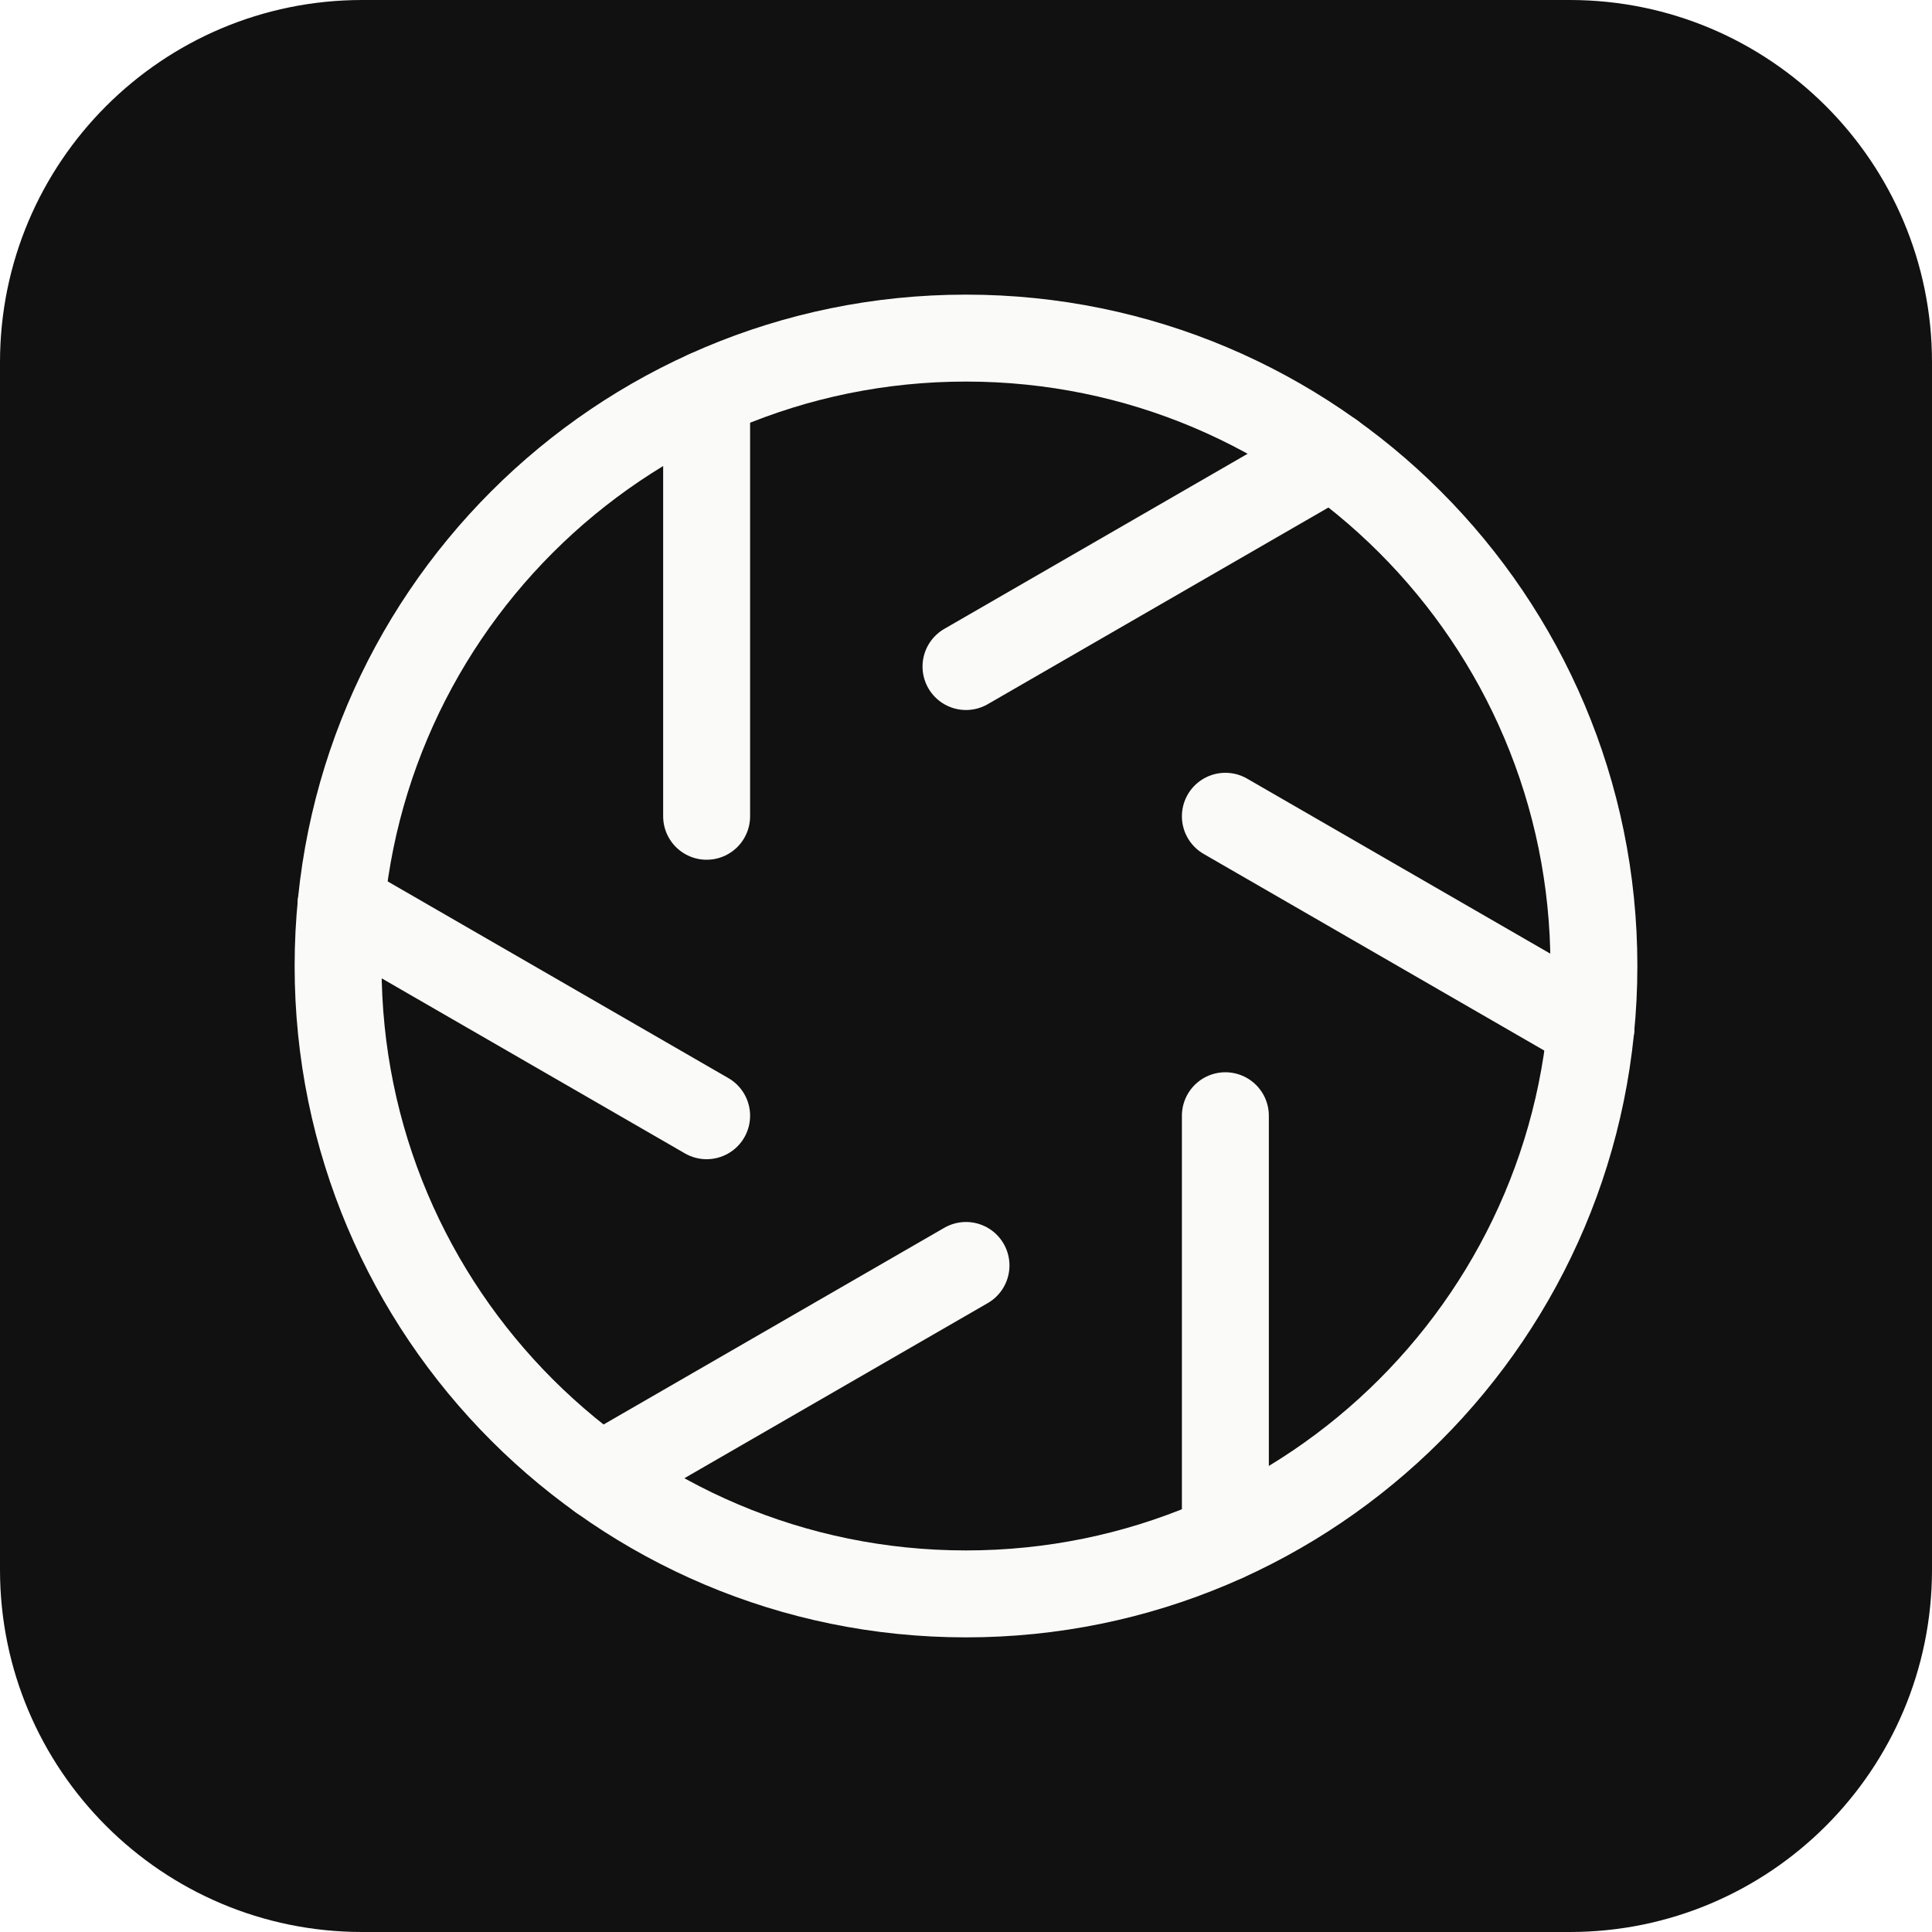
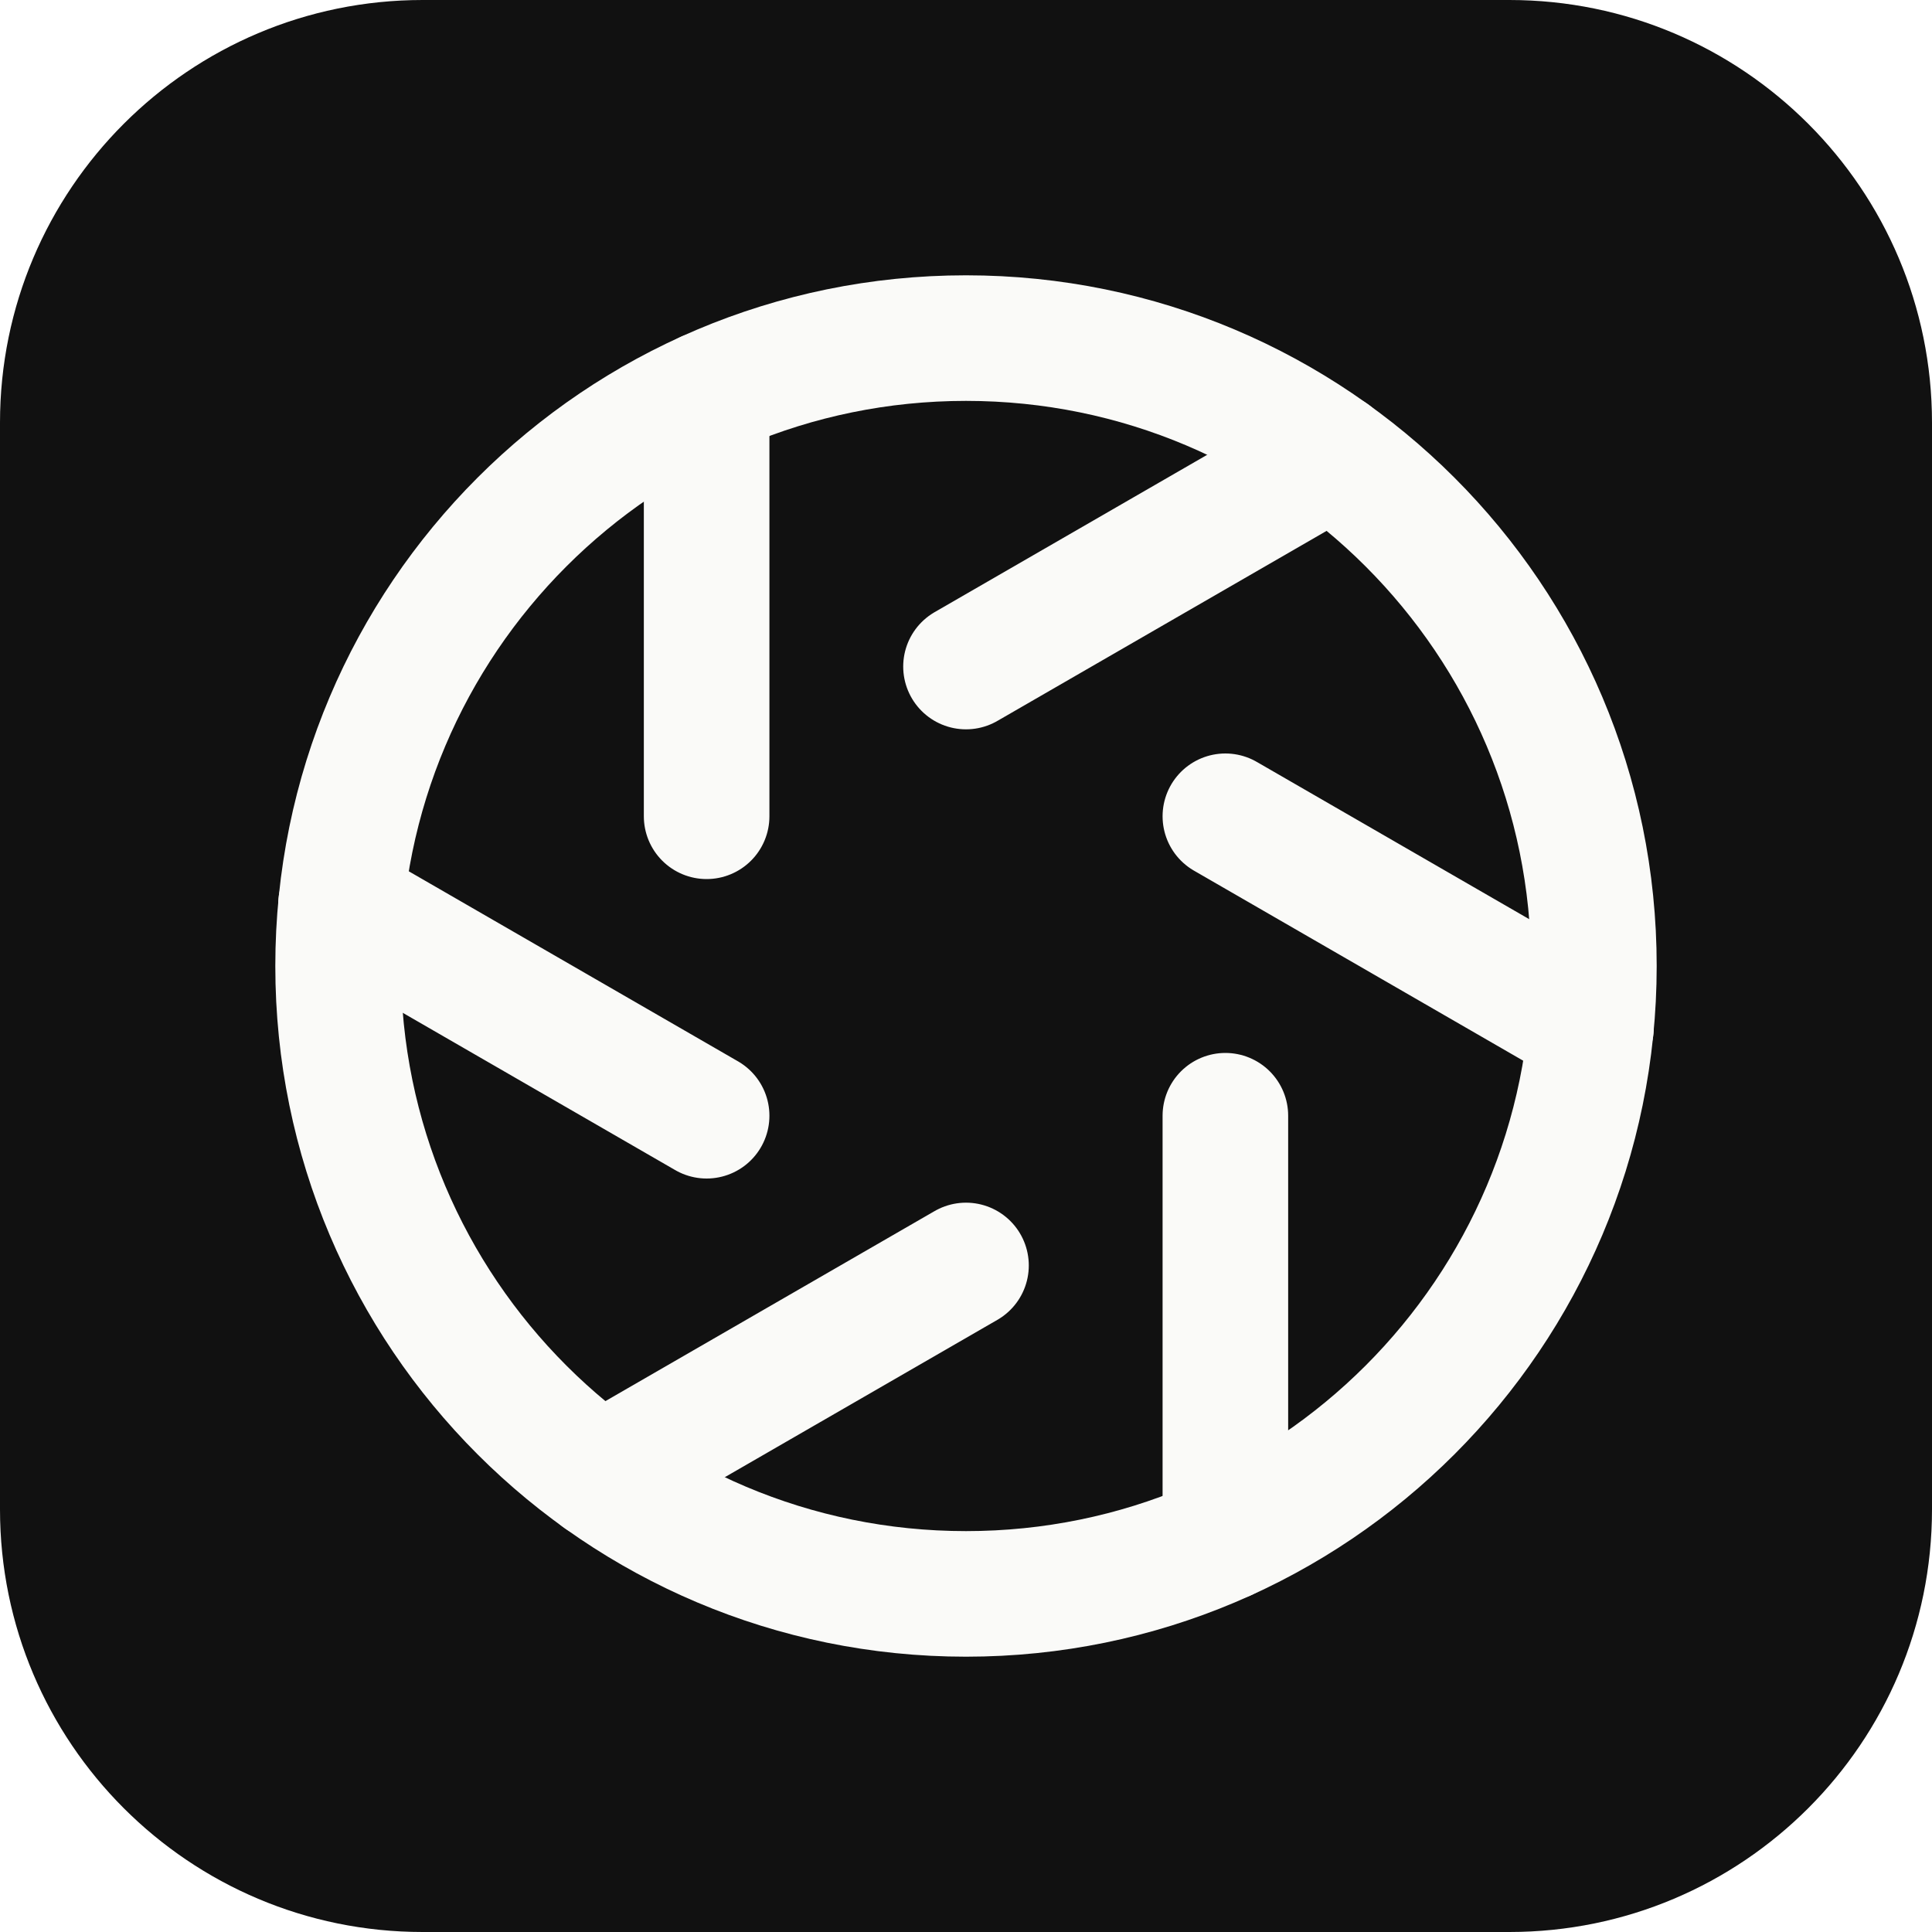
<svg xmlns="http://www.w3.org/2000/svg" viewBox="0 0 32 32">
-   <rect width="32" height="32" rx="6" fill="#111" />
-   <g fill="none" stroke="#fafaf8" stroke-width="1.8" stroke-linecap="round" transform="translate(3.2 3.2) scale(.8)">
+   <rect width="32" height="32" rx="7" fill="#111" />
+   <g fill="none" stroke="#fafaf8" stroke-width="2.6" stroke-linecap="round" transform="translate(3.2 3.2) scale(.8)">
    <circle cx="16" cy="16" r="13" />
    <path d="M16 9.8L23.57 5.43M21.37 12.9L28.94 17.27M21.37 19.1L21.37 27.84M16 22.2L8.43 26.57M10.63 19.1L3.06 14.73M10.63 12.9L10.63 4.16" />
  </g>
</svg>
